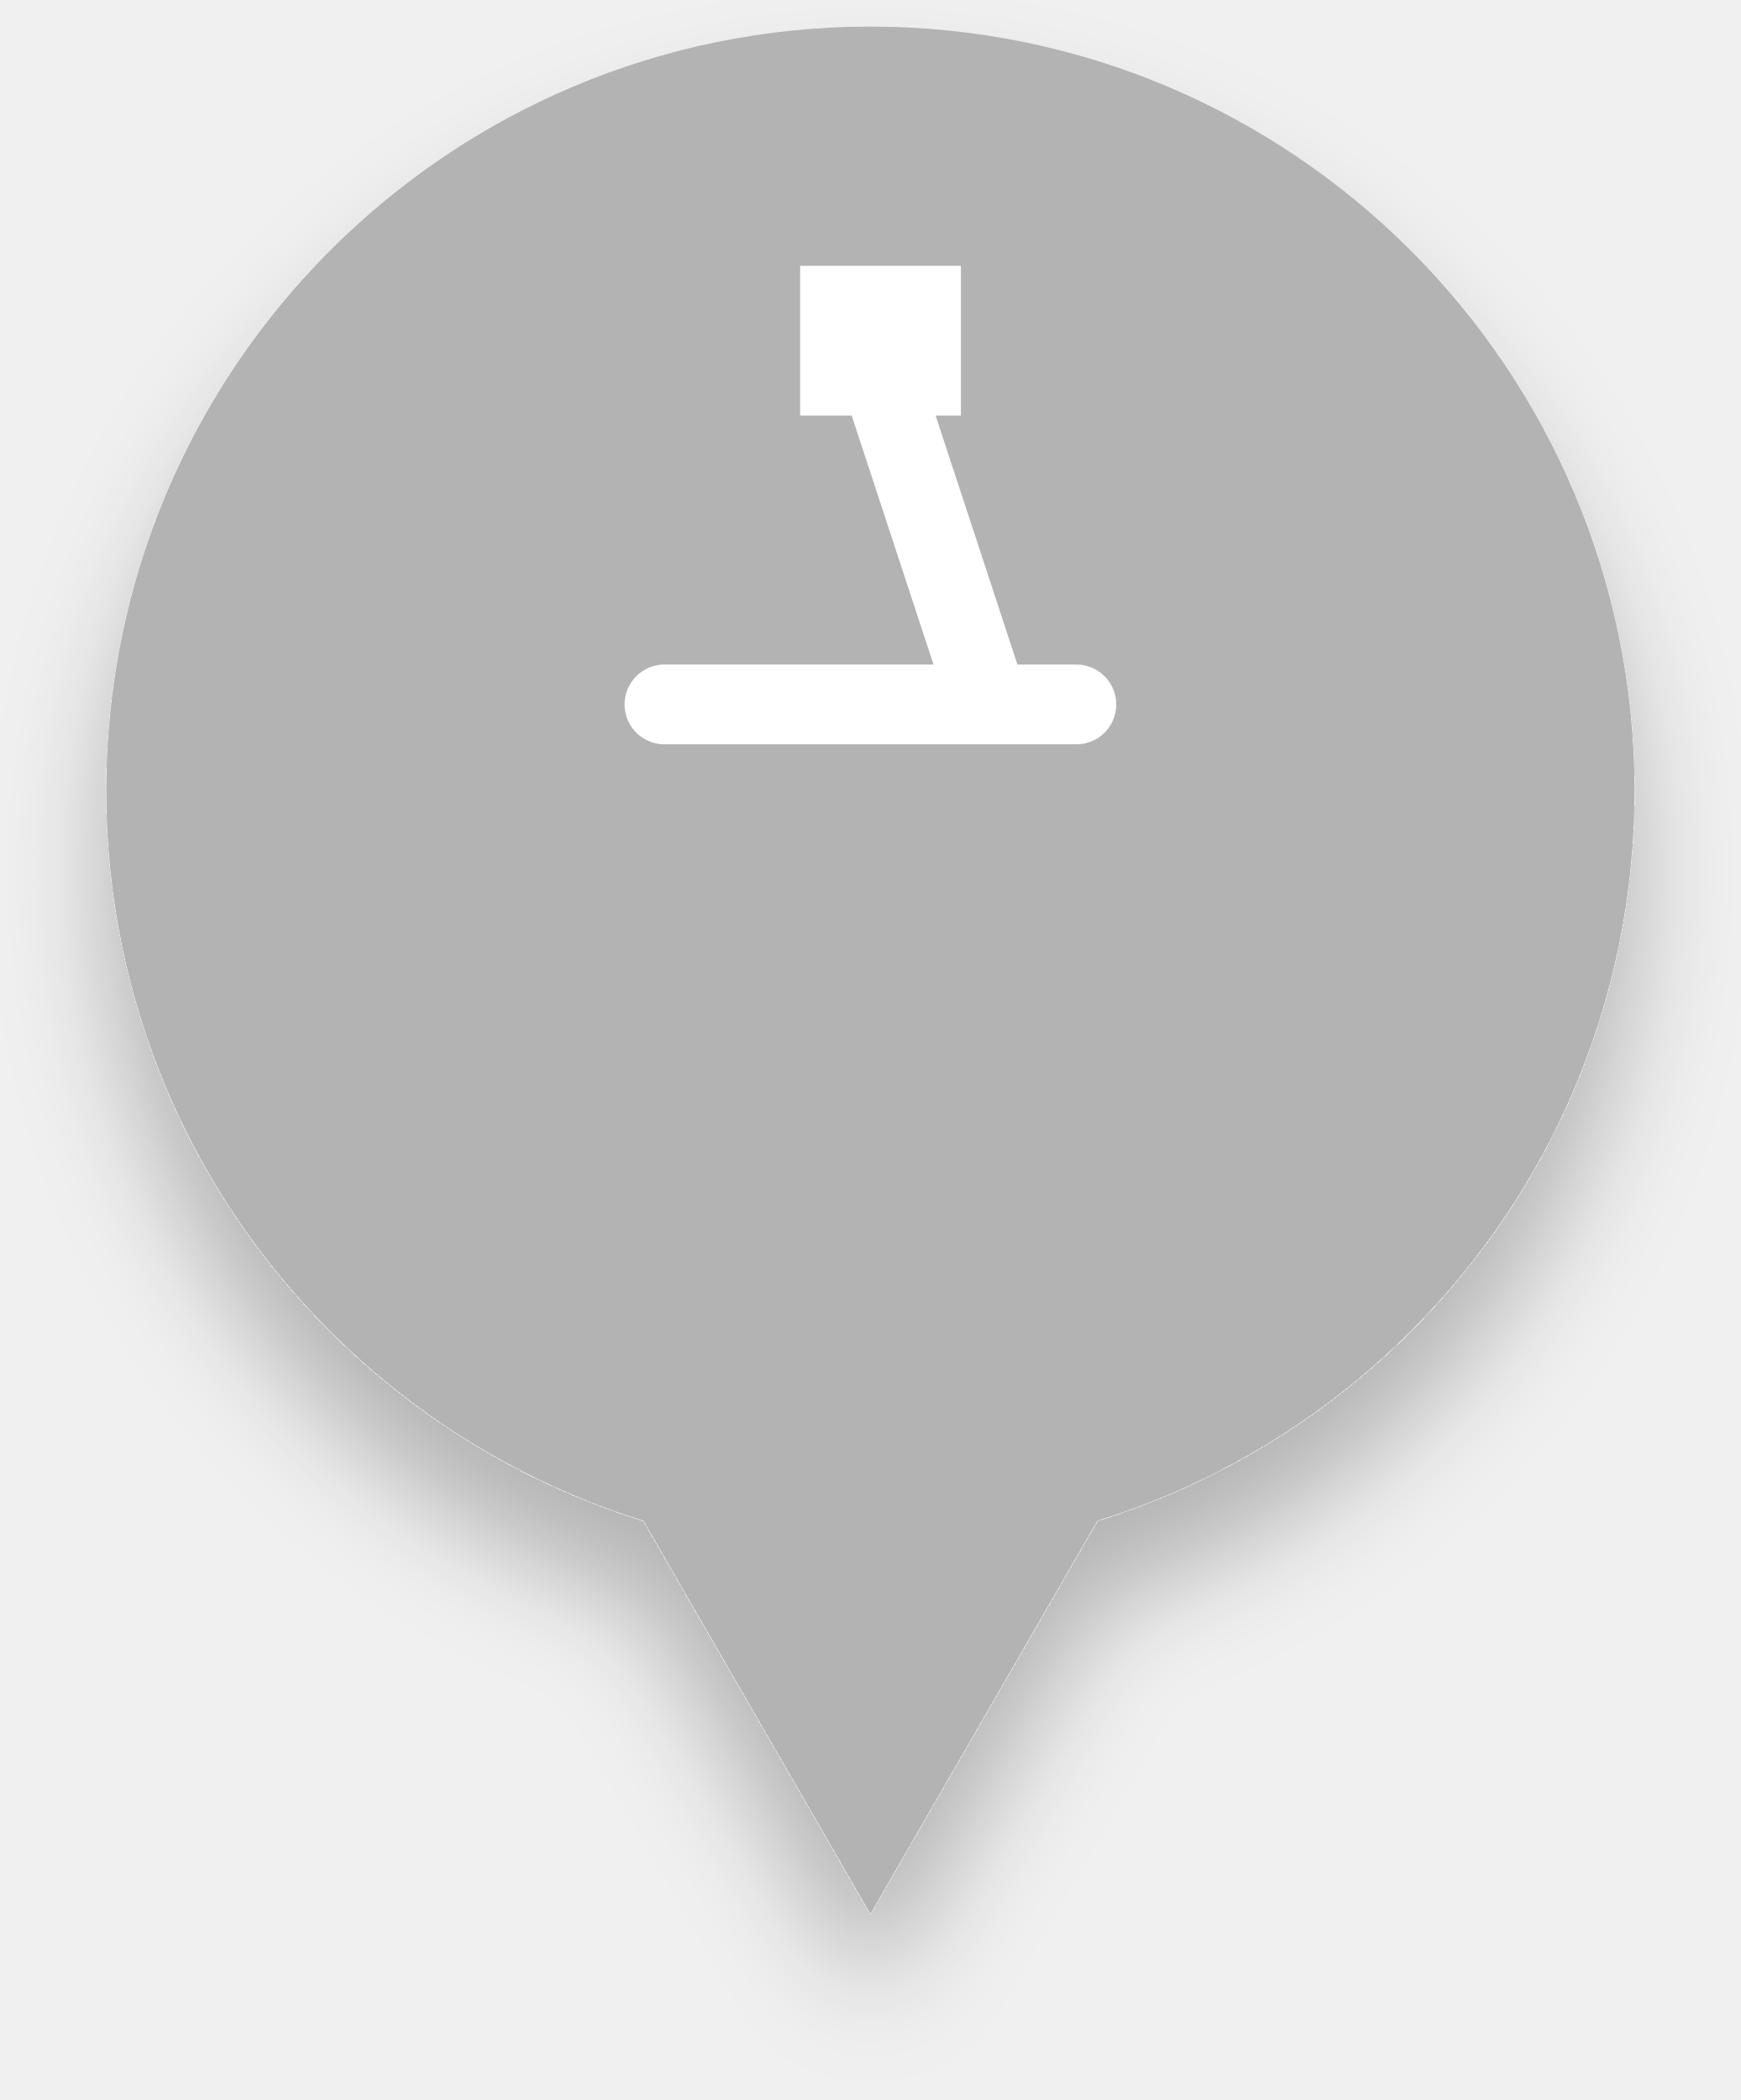
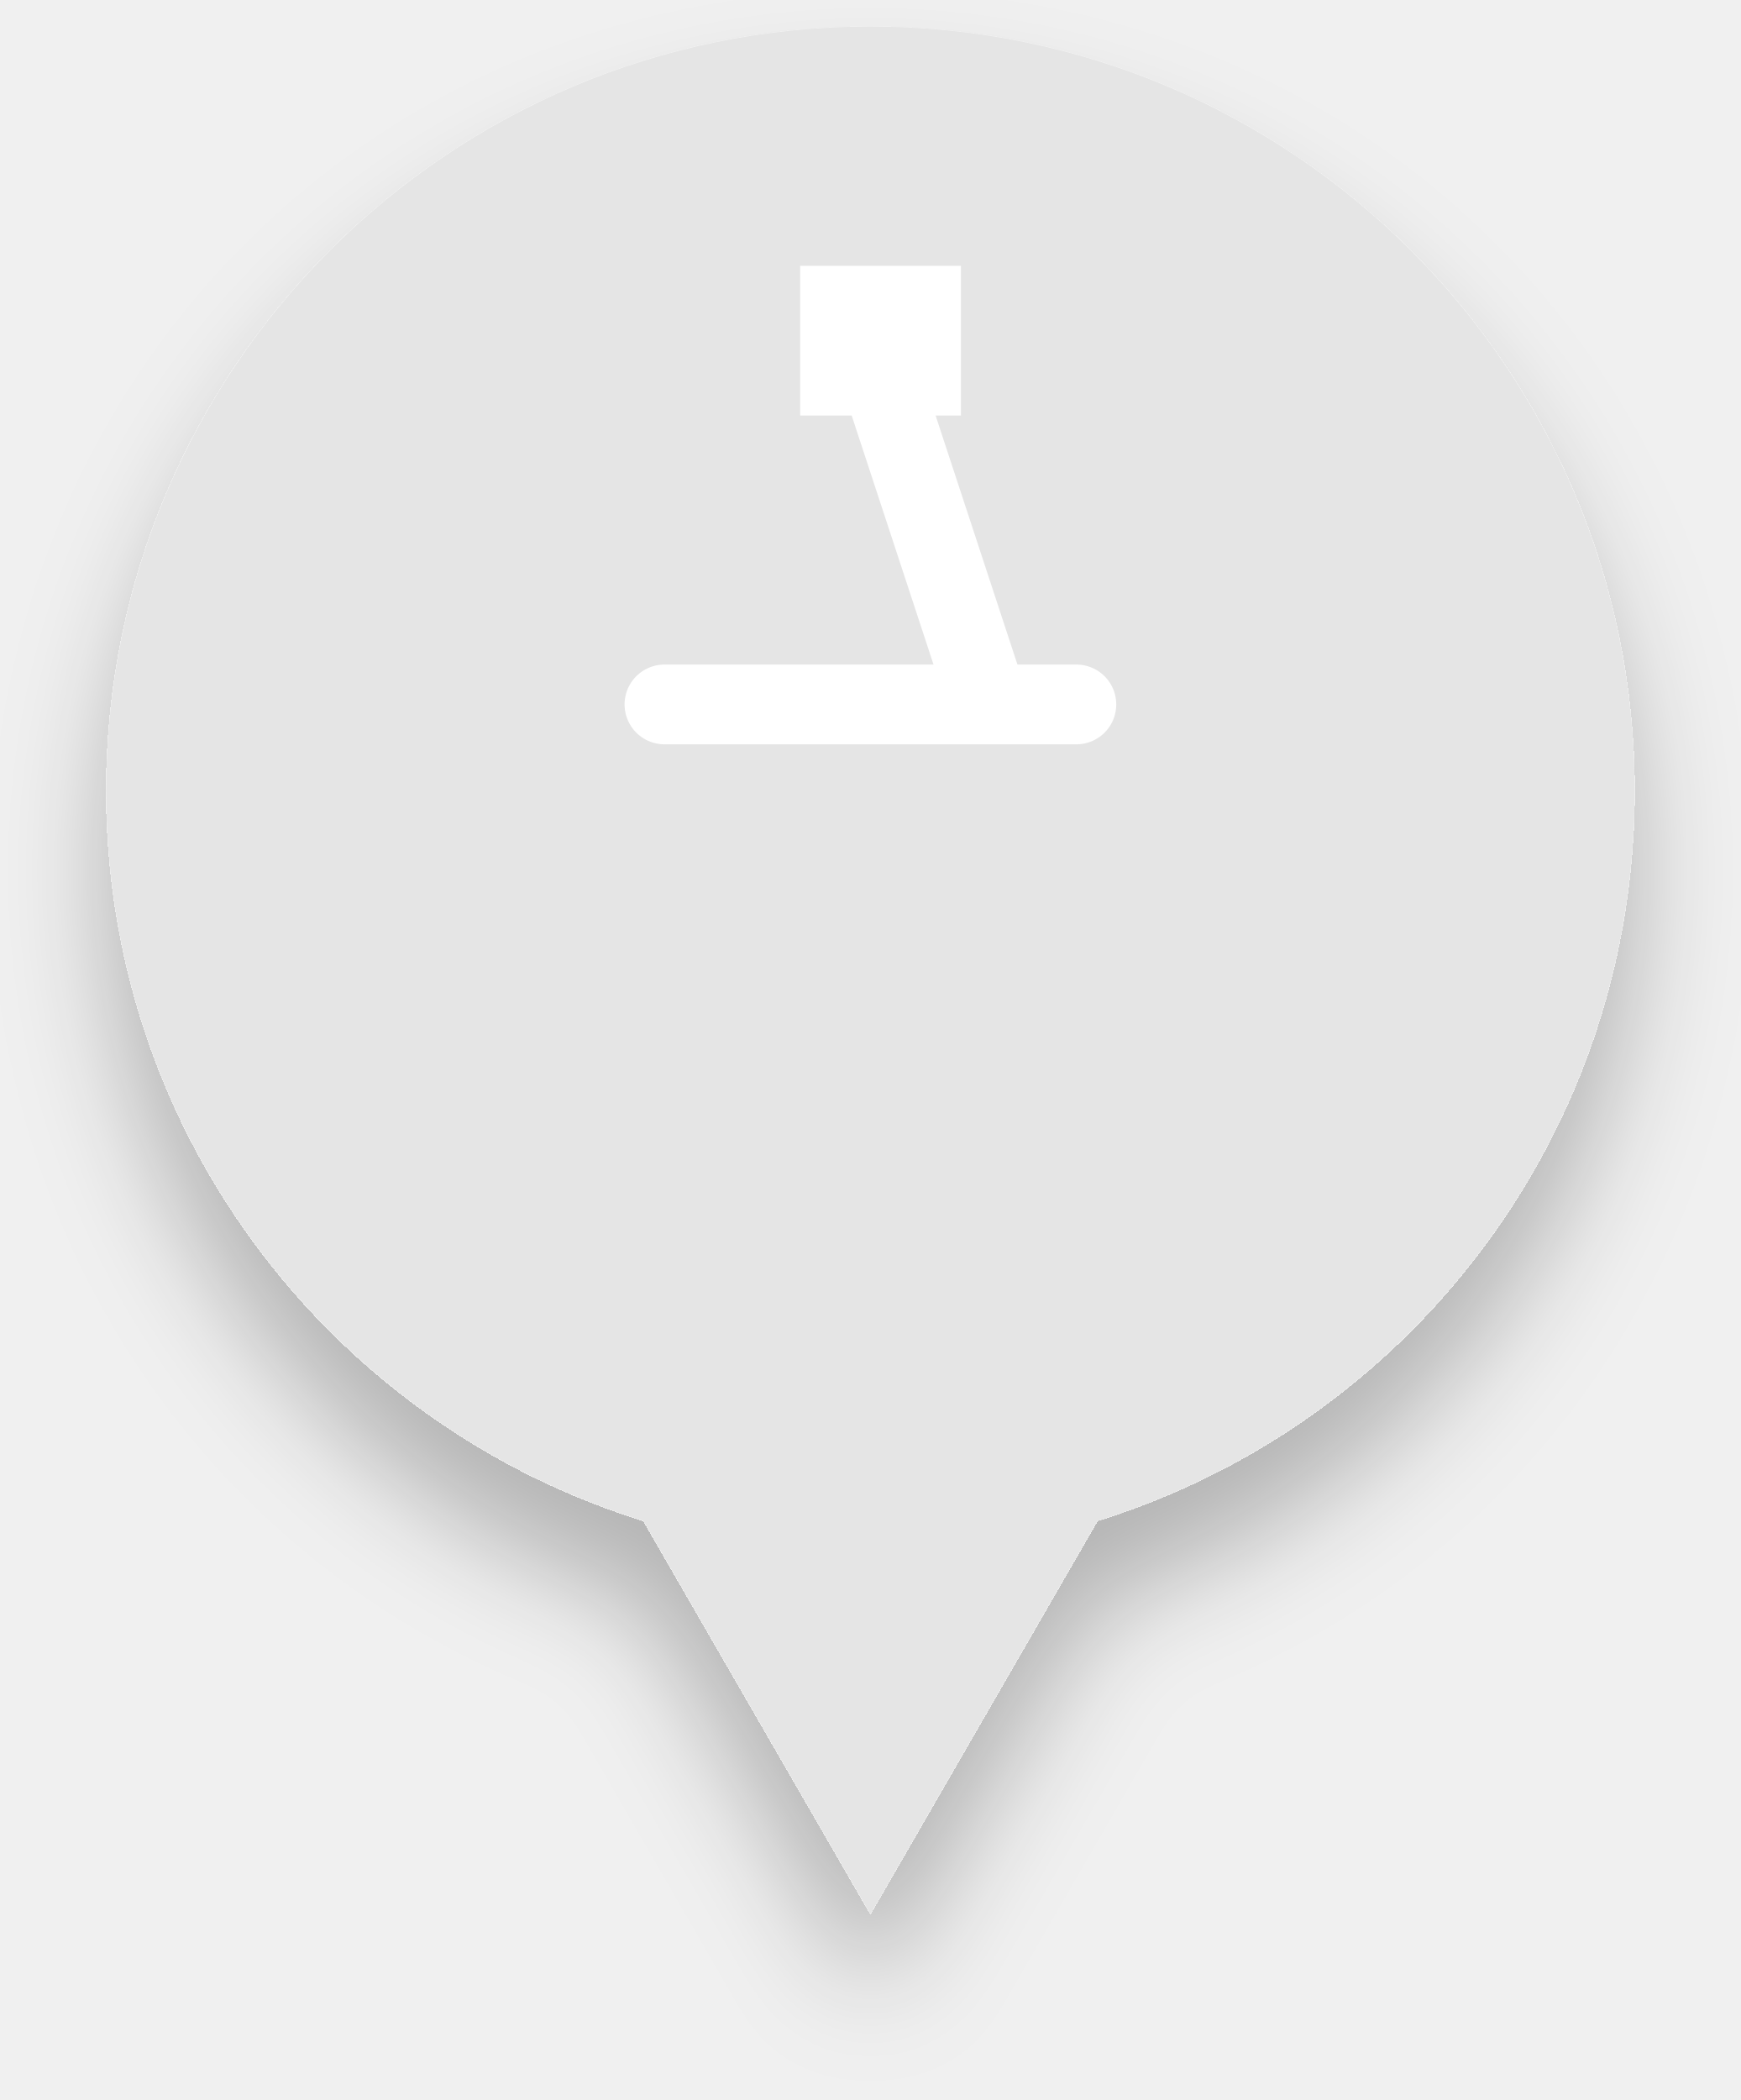
<svg xmlns="http://www.w3.org/2000/svg" width="131" height="158" viewBox="0 0 131 158" fill="none">
  <g filter="url(#filter0_d_200_432)">
-     <path d="M65.5 144L46.014 110.25L84.986 110.25L65.5 144Z" fill="#B3B3B3" />
-     <circle cx="65.5" cy="59.5" r="57.5" fill="#B3B3B3" />
+     <path d="M65.5 144L46.014 110.25L84.986 110.25L65.5 144Z" fill="#E5E5E5" />
+     <circle cx="65.5" cy="59.5" r="57.5" fill="#E5E5E5" />
    <path d="M66.262 28.263H69.311V23H63.213V28.263H66.262Z" fill="white" />
    <path d="M50 53H74.393M81 53H74.393M74.393 53L66.262 28.263M66.262 28.263H69.311V23H63.213V28.263H66.262Z" stroke="white" stroke-width="6" stroke-linecap="round" />
  </g>
  <defs>
    <filter id="filter0_d_200_432" x="0" y="0" width="131" height="158" filterUnits="userSpaceOnUse" color-interpolation-filters="sRGB">
      <feFlood flood-opacity="0" result="BackgroundImageFix" />
      <feColorMatrix in="SourceAlpha" type="matrix" values="0 0 0 0 0 0 0 0 0 0 0 0 0 0 0 0 0 0 127 0" result="hardAlpha" />
      <feOffset dy="6" />
      <feGaussianBlur stdDeviation="4" />
      <feComposite in2="hardAlpha" operator="out" />
      <feColorMatrix type="matrix" values="0 0 0 0 0 0 0 0 0 0 0 0 0 0 0 0 0 0 0.25 0" />
      <feBlend mode="normal" in2="BackgroundImageFix" result="effect1_dropShadow_200_432" />
      <feBlend mode="normal" in="SourceGraphic" in2="effect1_dropShadow_200_432" result="shape" />
    </filter>
  </defs>
</svg>
